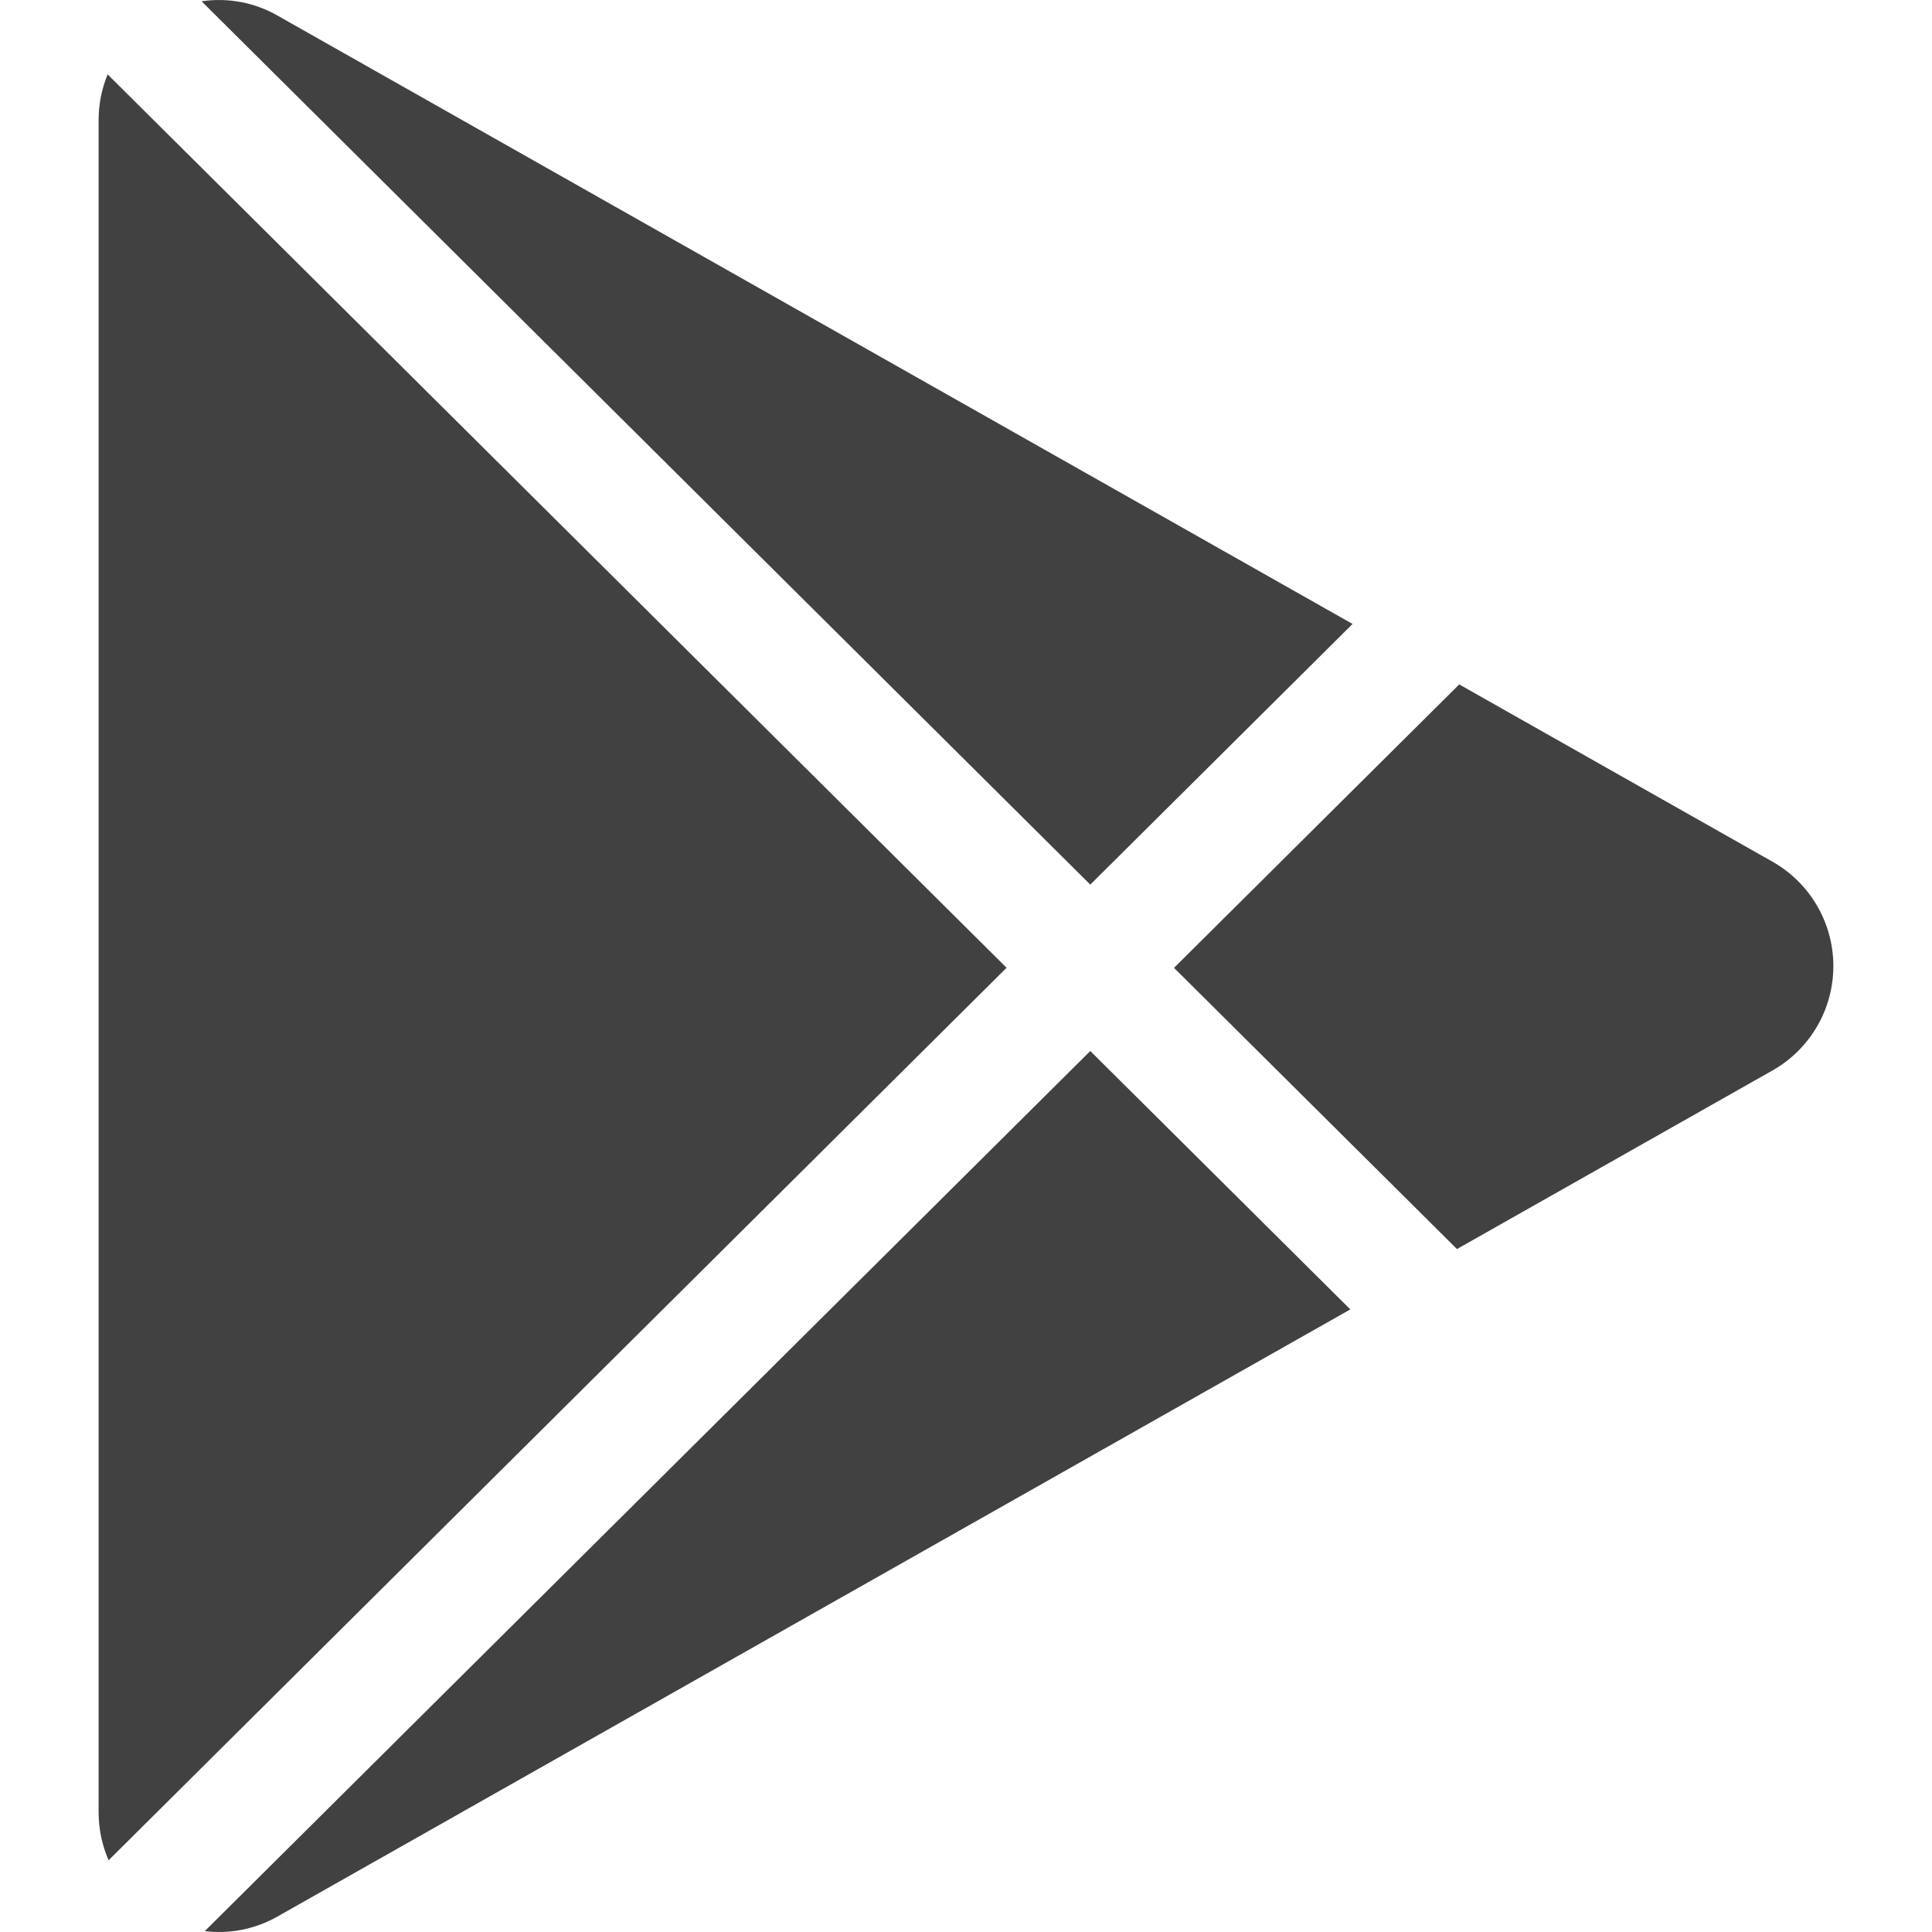
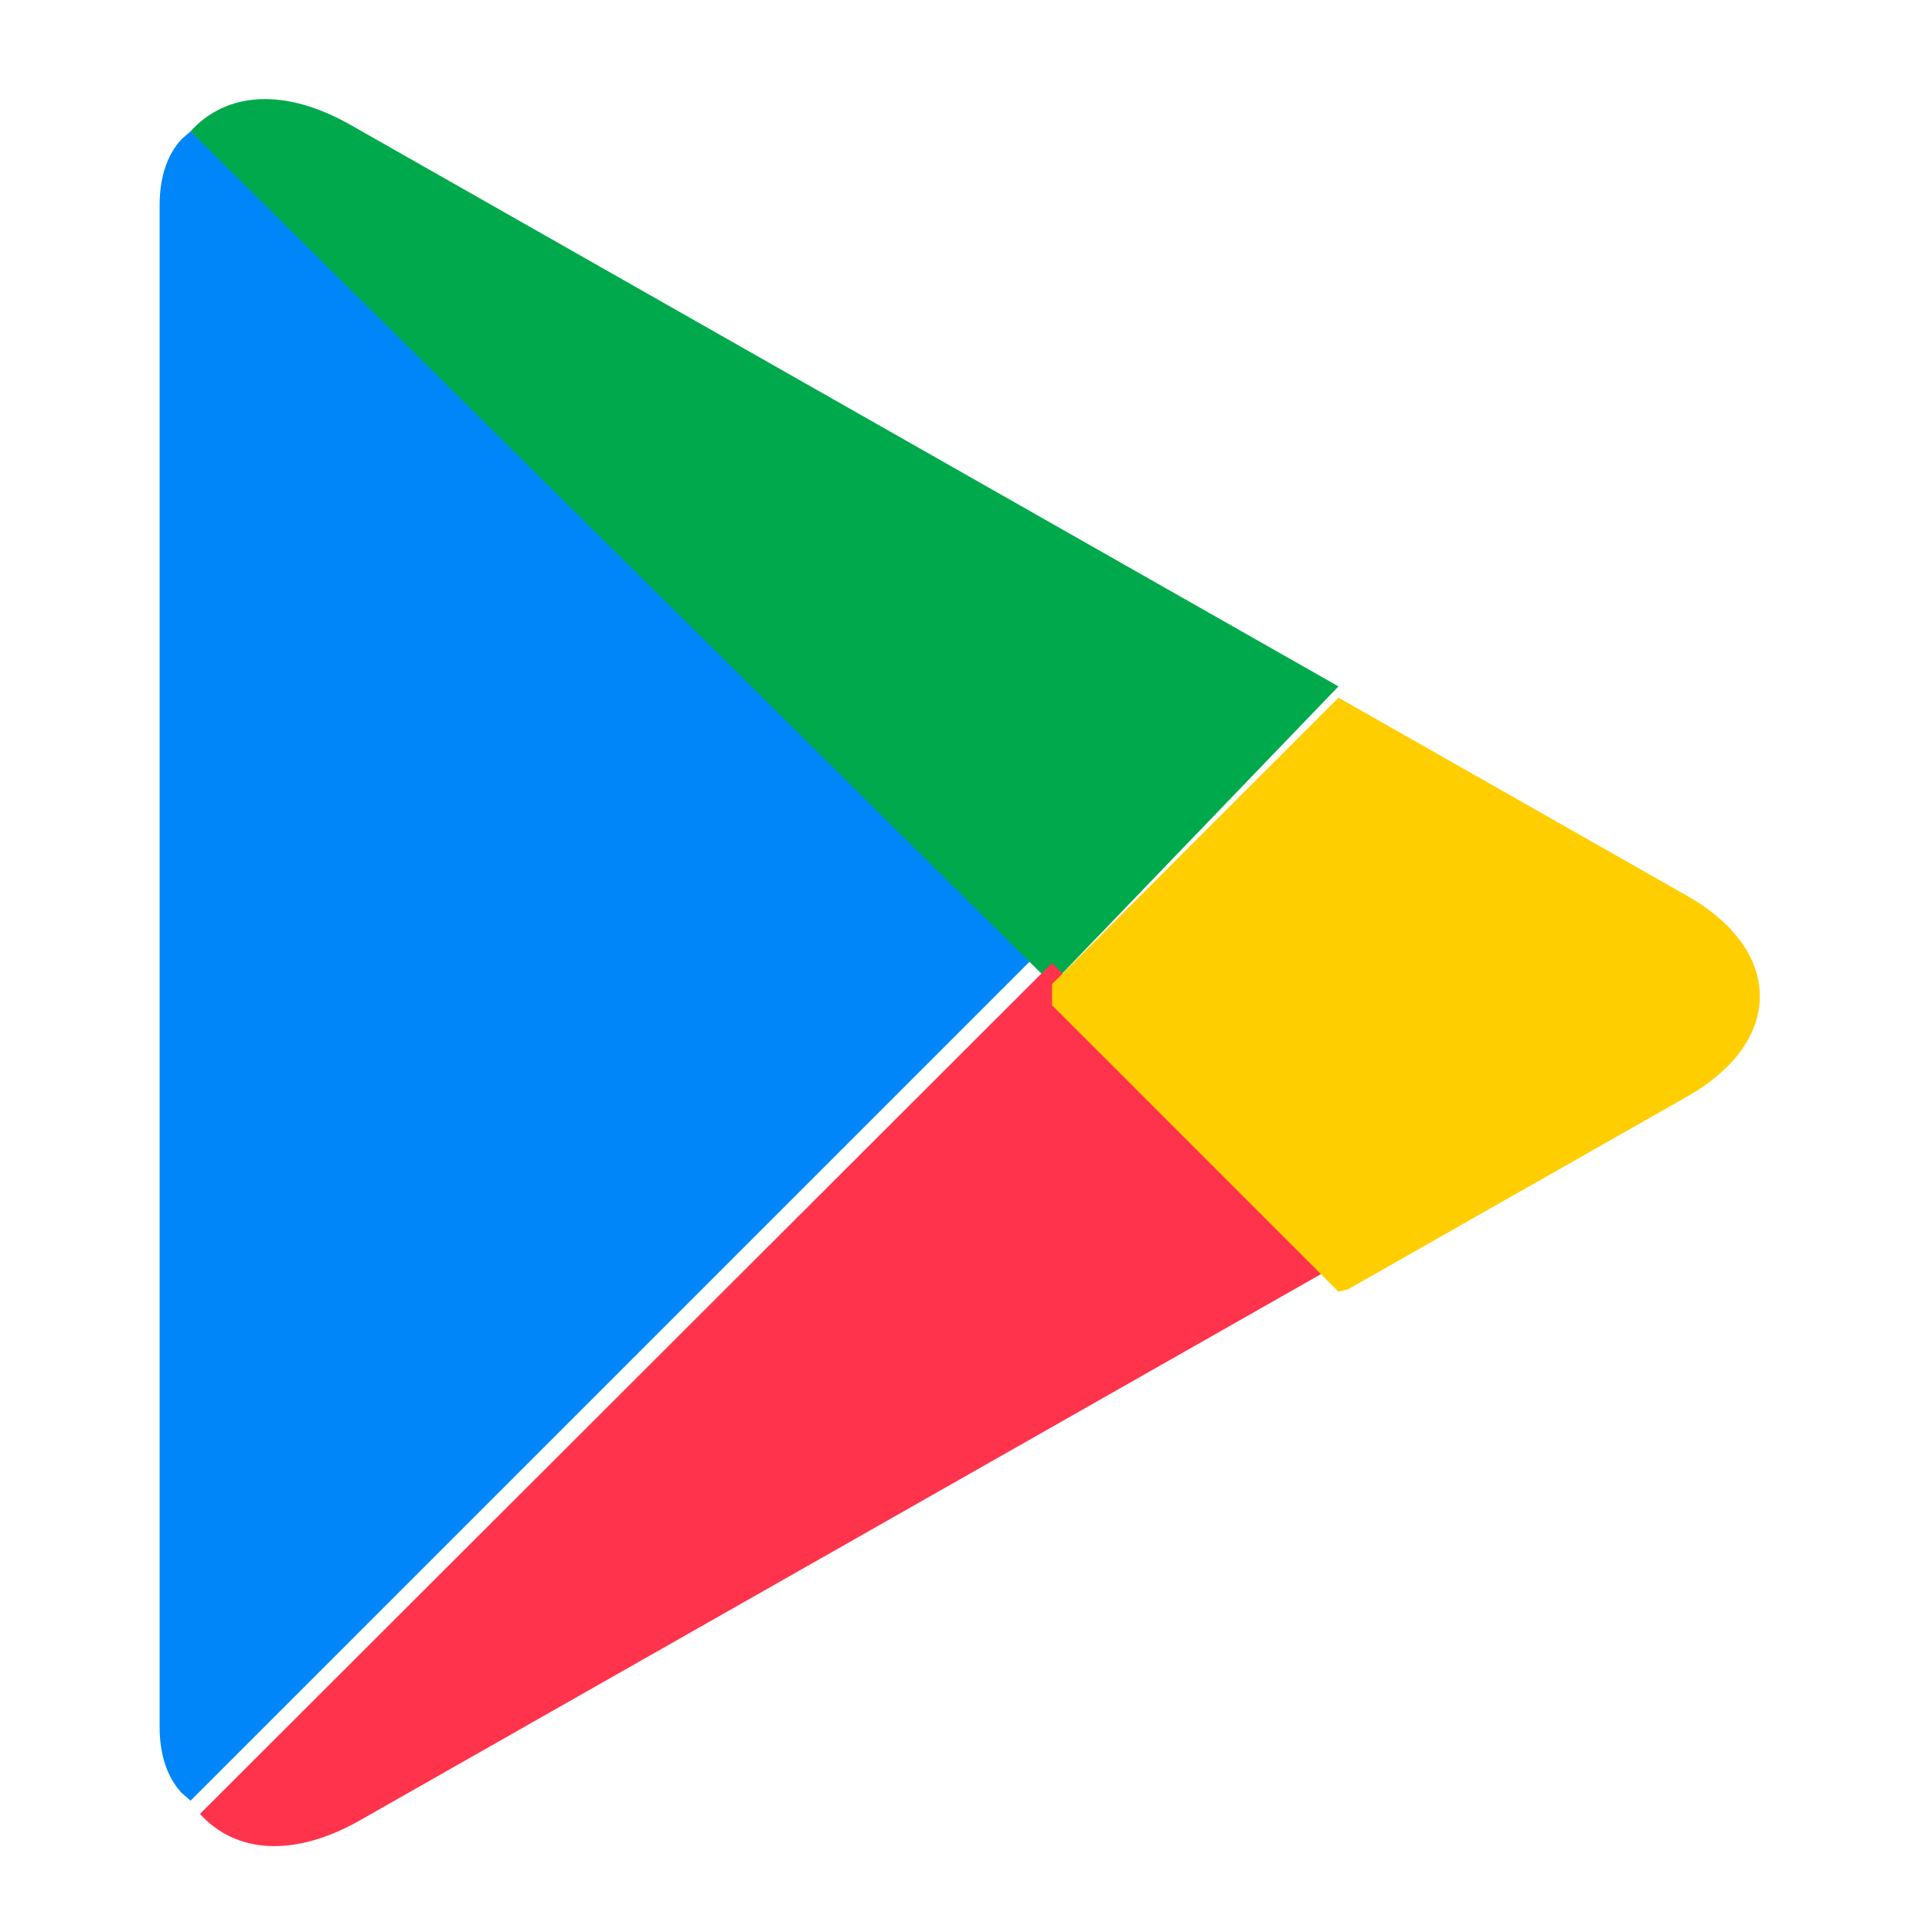
- <svg xmlns="http://www.w3.org/2000/svg" fill="#414141" role="img" viewBox="0 0 24 24">
-   <path d="M22.018 13.298l-3.919 2.218-3.515-3.493 3.543-3.521 3.891 2.202a1.49 1.49 0 0 1 0 2.594zM1.337.924a1.486 1.486 0 0 0-.112.568v21.017c0 .217.045.419.124.6l11.155-11.087L1.337.924zm12.207 10.065l3.258-3.238L3.45.195a1.466 1.466 0 0 0-.946-.179l11.04 10.973zm0 2.067l-11 10.933c.298.036.612-.016.906-.183l13.324-7.54-3.23-3.21z" />
+ <svg xmlns="http://www.w3.org/2000/svg" viewBox="0 0 512 512" width="512" height="512">
+   <path fill="#0086F8" d="M48.1 36.9c-3.7 4-5.8 9.9-5.8 17.5v403.2c0 7.6 2.1 13.5 5.8 17.5l2.4 2.1 228.3-228.3v-5.6L50.5 34.8z" />
+   <path fill="#00A94B" d="M278.8 260.8L50.5 34.8c9.4-10.4 24.8-11.7 42.4-1.7l261.8 148.8z" />
+   <path fill="#FF334B" d="M278.8 255.2l78.4 78.4-261.8 148.8c-17.6 10-33 8.7-42.4-1.7z" />
+   <path fill="#FFCE00" d="M354.7 342.3l-75.9-75.9v-5.6l75.9-75.9 2.5 1.4 89.9 51.1c25.7 14.6 25.7 38.6 0 53.2l-89.9 51.1z" />
</svg>
